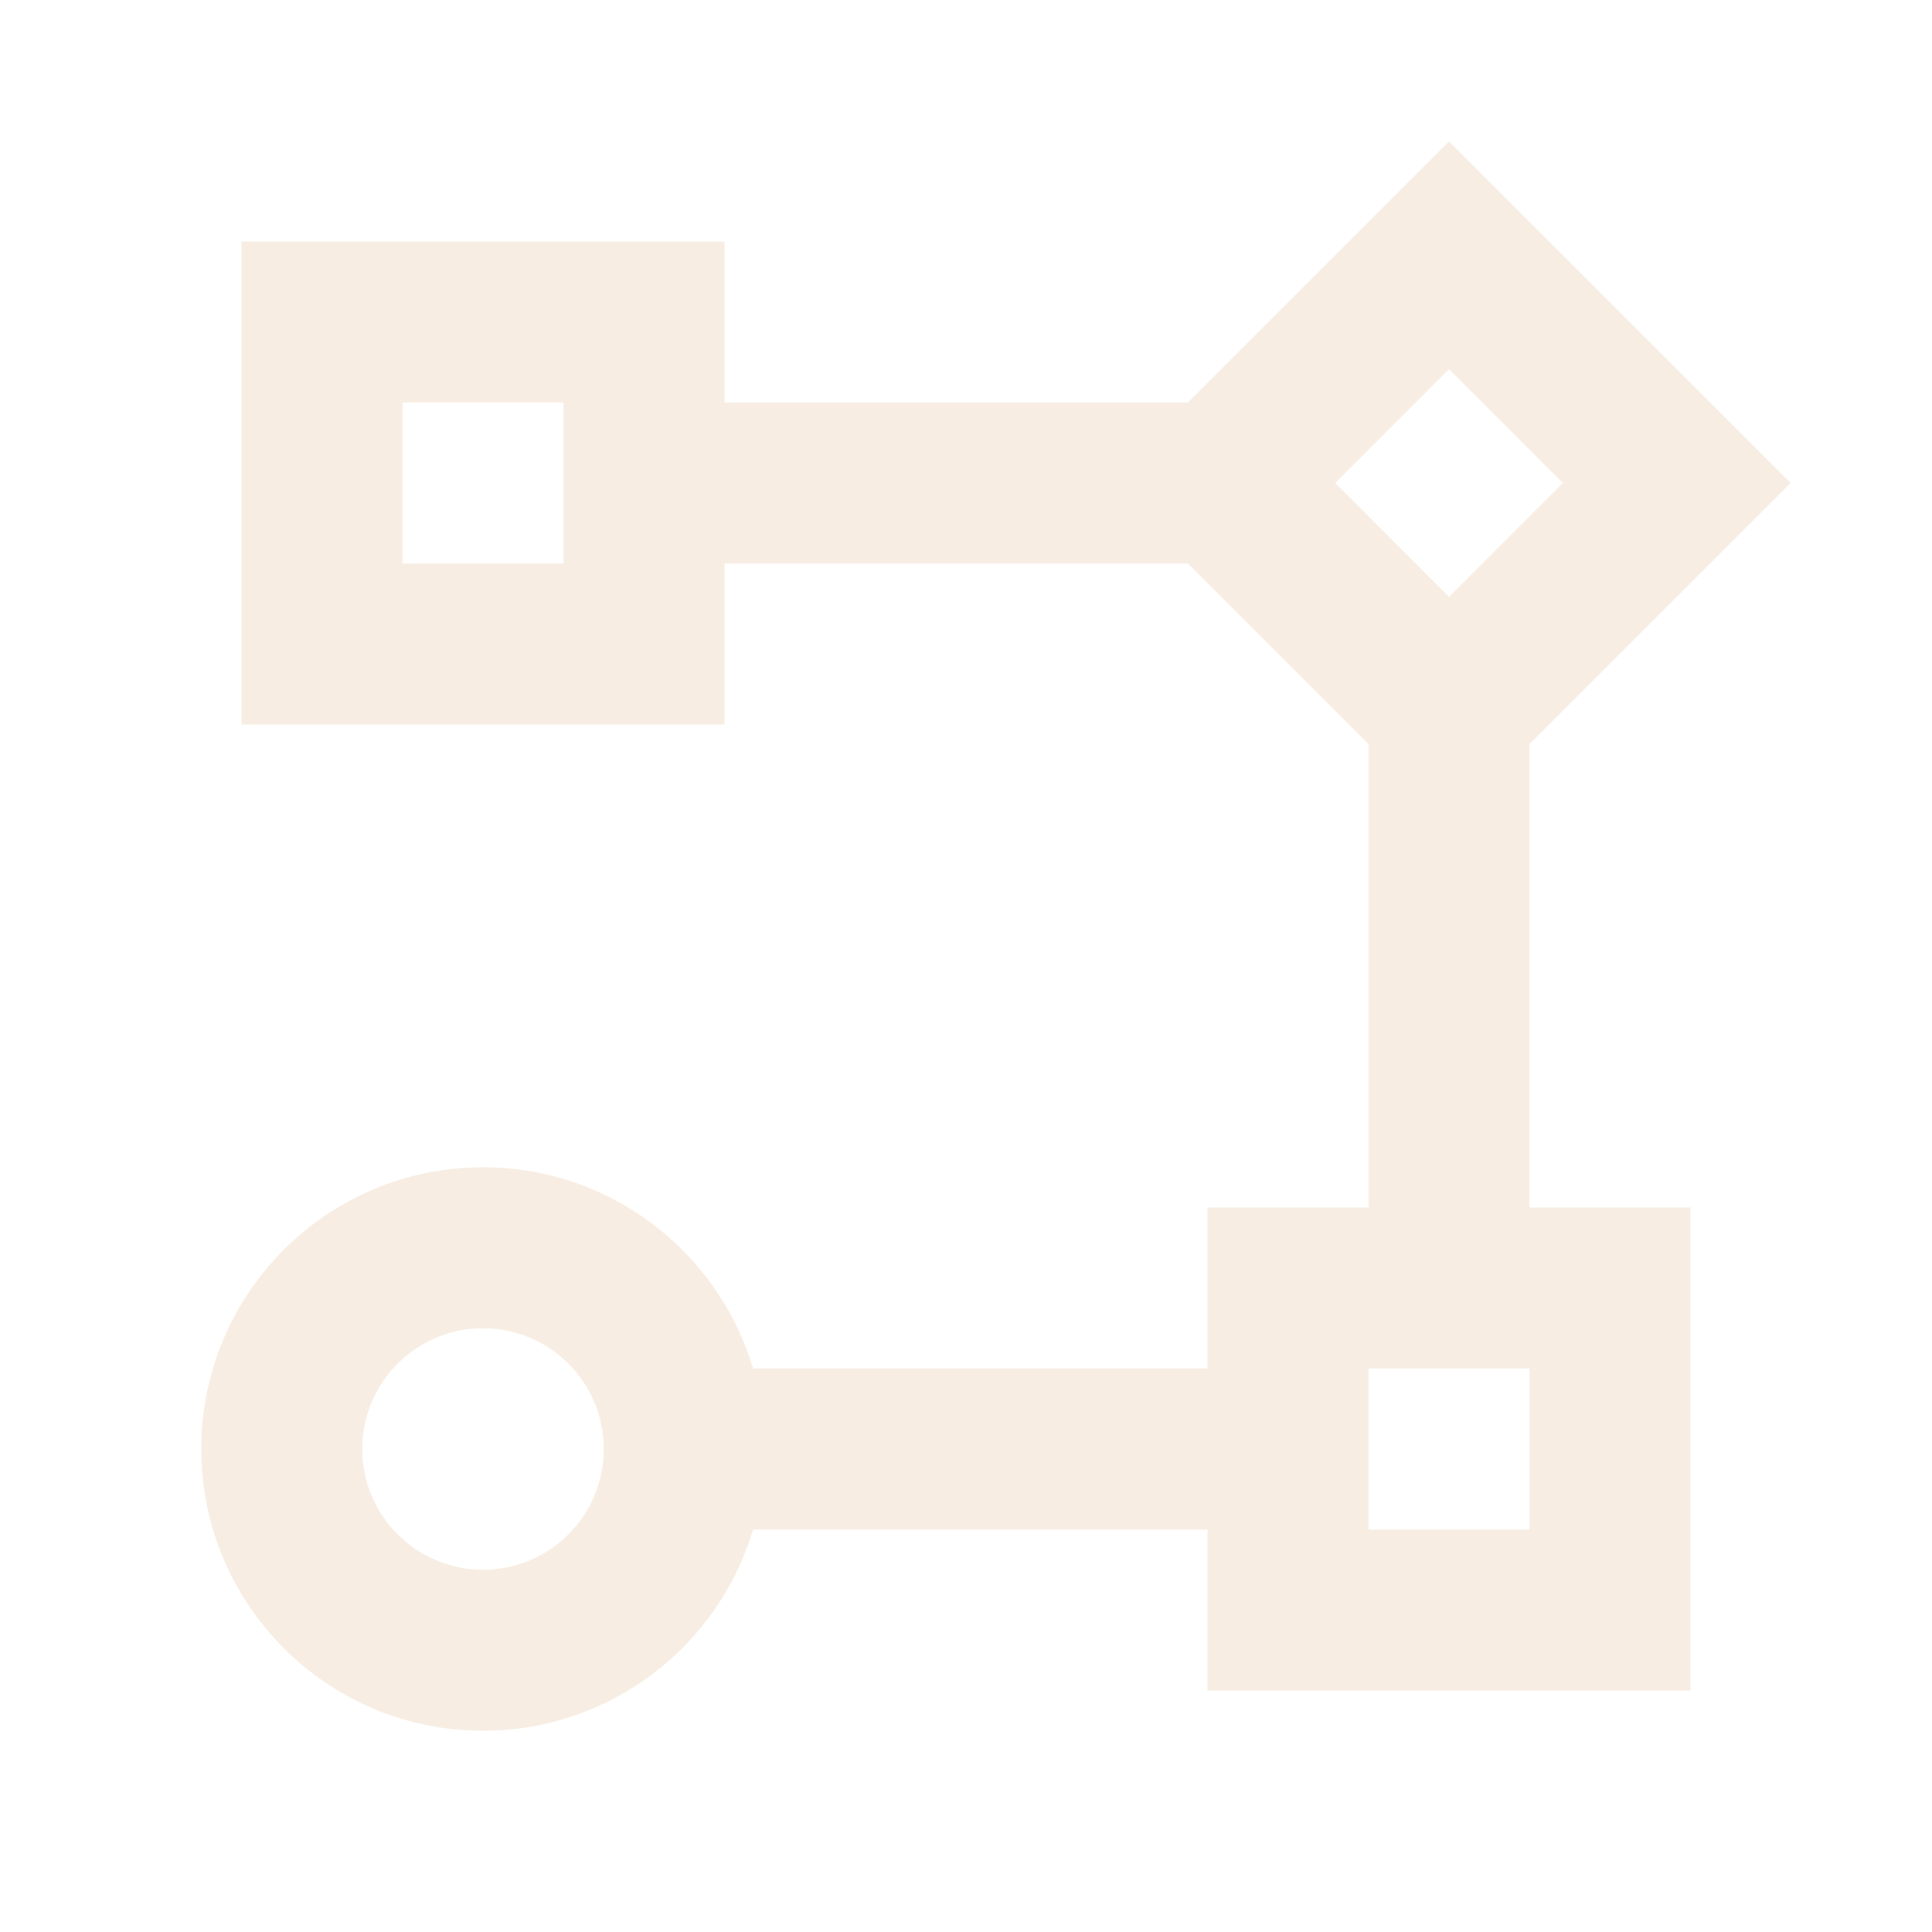
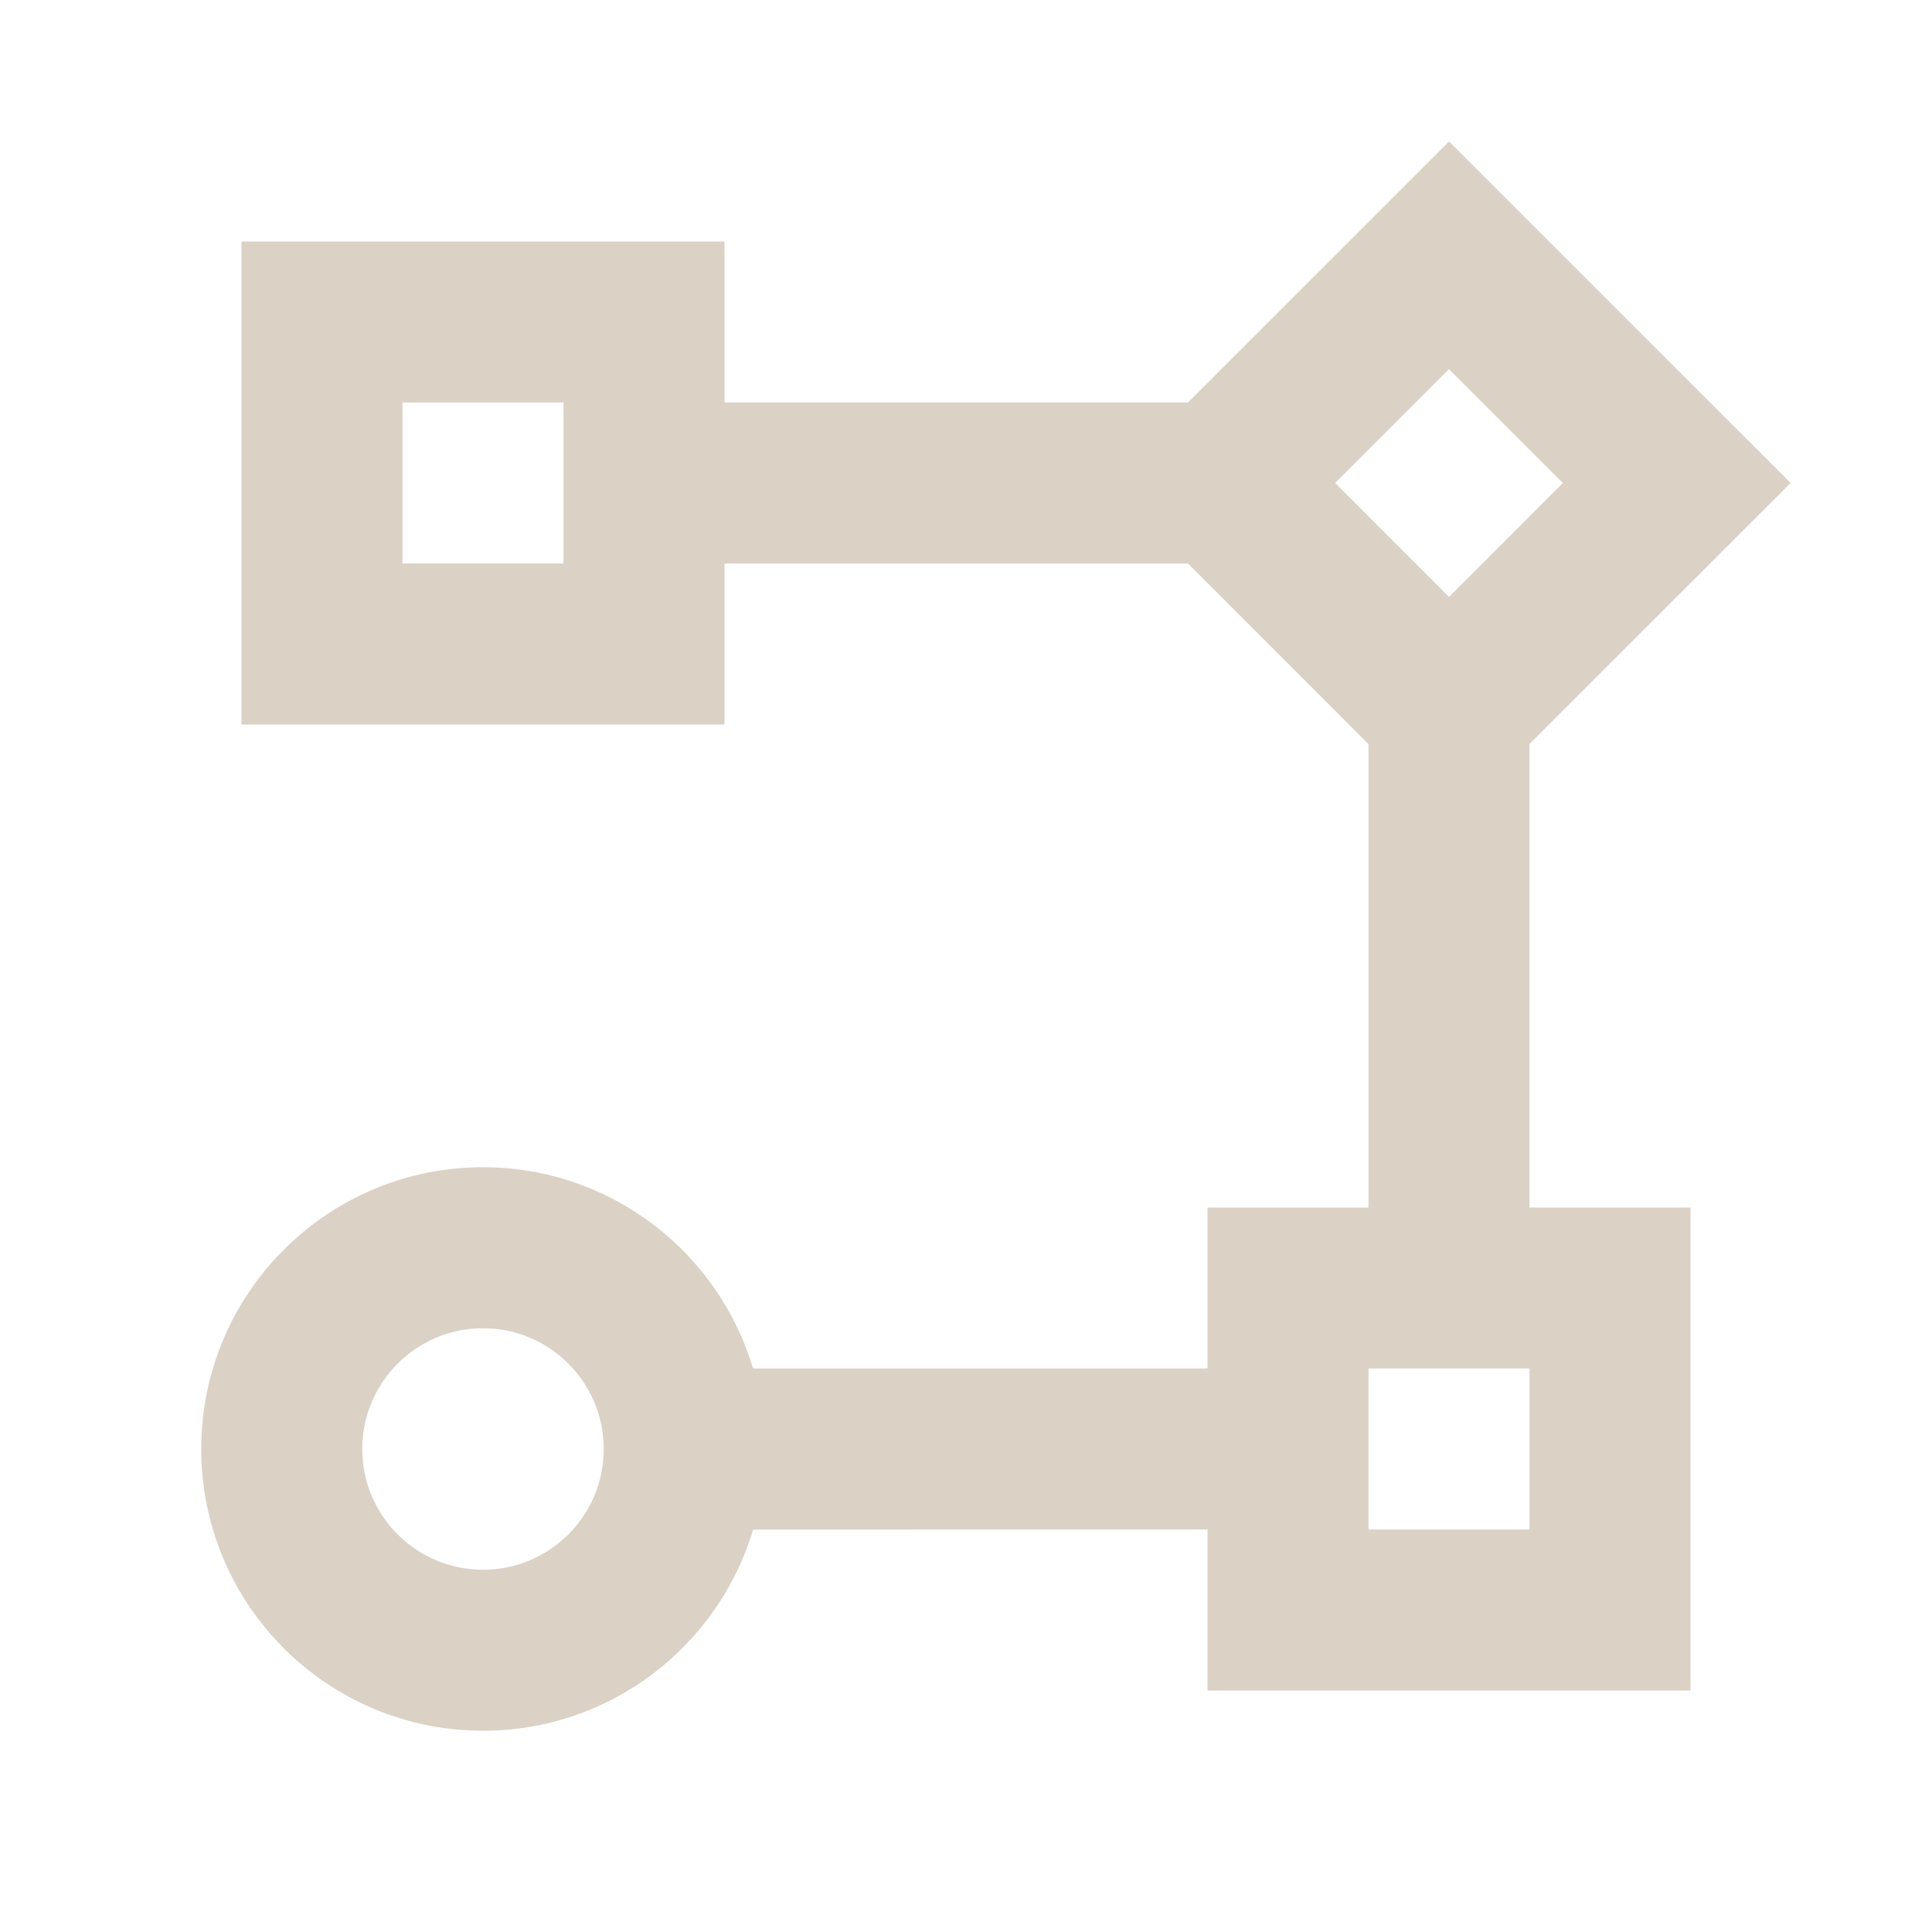
<svg xmlns="http://www.w3.org/2000/svg" width="24" height="24" viewBox="0 0 24 24" fill="none">
-   <path d="M6 21.5C4.067 21.5 2.5 19.933 2.5 18C2.5 16.067 4.067 14.5 6 14.5C7.585 14.5 8.924 15.554 9.355 17L15 17V15L17 15V9.244L14.757 7H9V9H3V3H9V5H14.757L18 1.758L22.243 6L19 9.242V15L21 15V21H15V19L9.355 19.001C8.925 20.446 7.585 21.5 6 21.5ZM6 16.5C5.172 16.5 4.5 17.172 4.5 18C4.5 18.829 5.172 19.5 6 19.5C6.828 19.5 7.5 18.829 7.5 18C7.5 17.172 6.828 16.5 6 16.5ZM19 17H17V19H19V17ZM18 4.586L16.586 6L18 7.415L19.414 6L18 4.586ZM7 5H5V7H7V5Z" fill="#F7EDE2" />
+   <path d="M6 21.5C4.067 21.5 2.5 19.933 2.5 18C2.5 16.067 4.067 14.5 6 14.5C7.585 14.5 8.924 15.554 9.355 17L15 17V15L17 15V9.244L14.757 7H9V9H3V3H9V5H14.757L18 1.758L22.243 6L19 9.242V15L21 15V21H15V19L9.355 19.001C8.925 20.446 7.585 21.5 6 21.5ZM6 16.5C5.172 16.5 4.5 17.172 4.5 18C4.5 18.829 5.172 19.5 6 19.5C6.828 19.5 7.5 18.829 7.5 18C7.5 17.172 6.828 16.5 6 16.5ZM19 17H17V19H19V17ZM18 4.586L16.586 6L18 7.415L19.414 6L18 4.586ZM7 5H5V7H7V5Z" fill="#DBD1C5" />
</svg>
